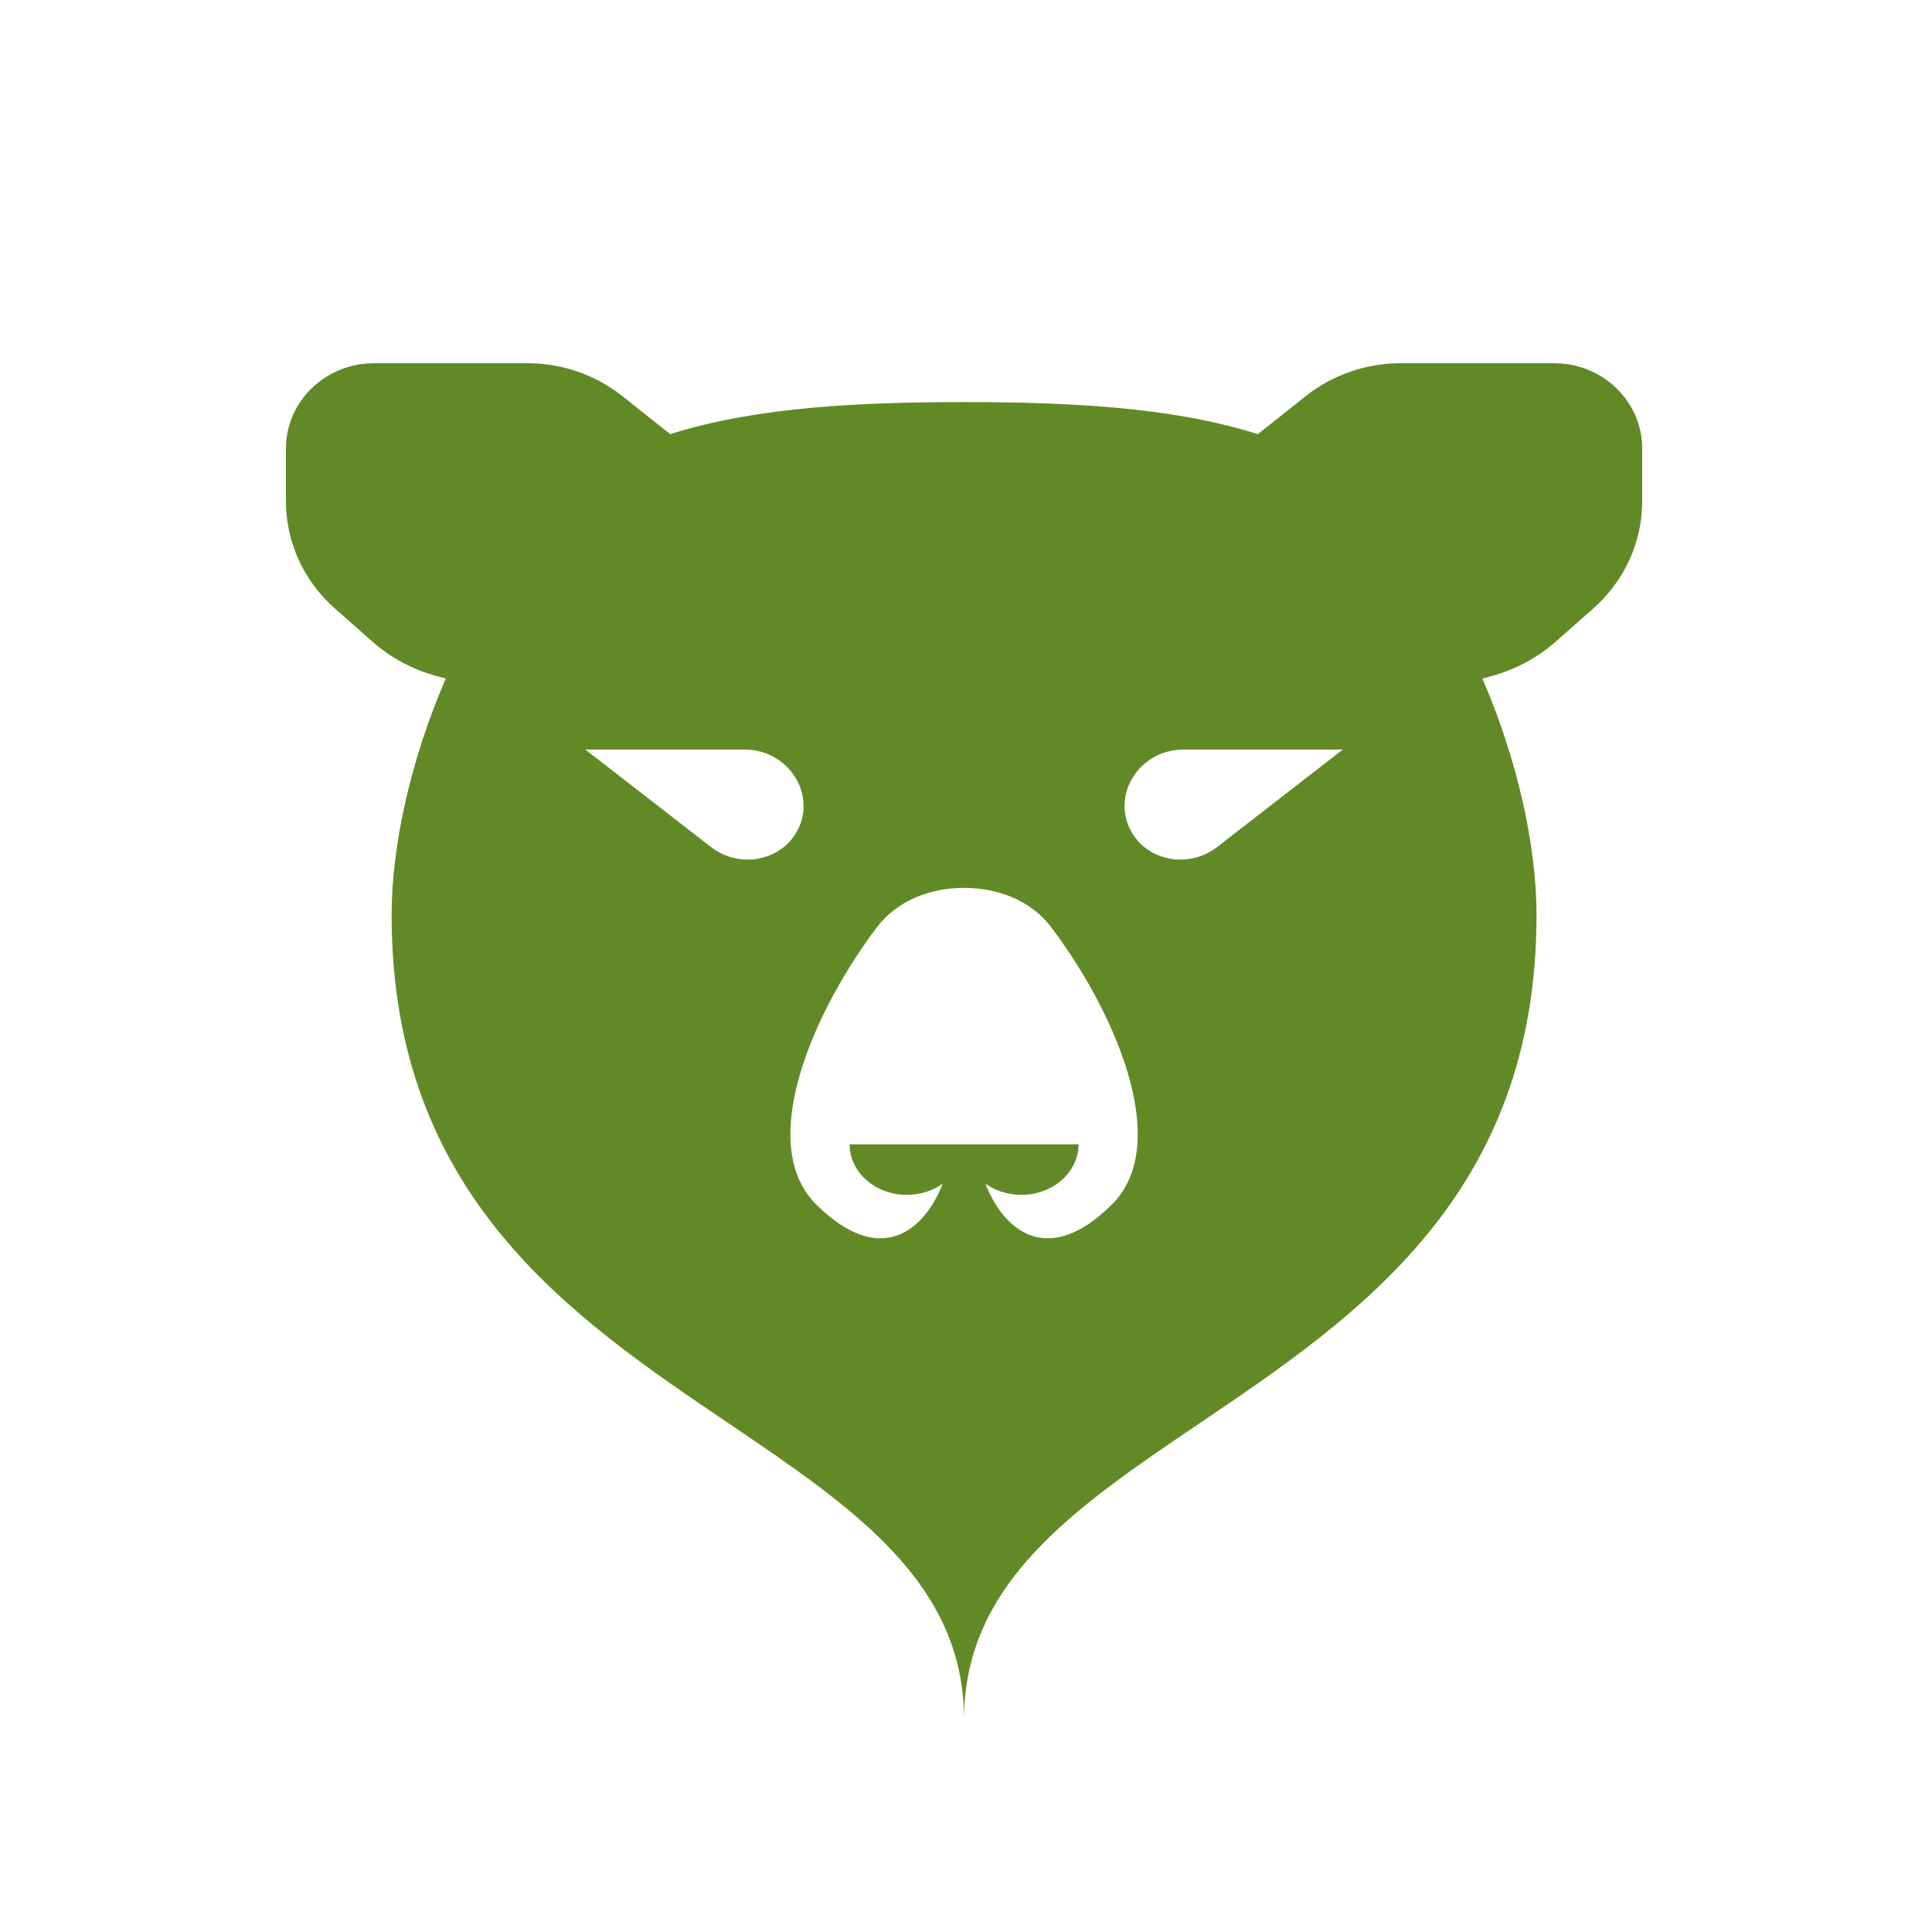
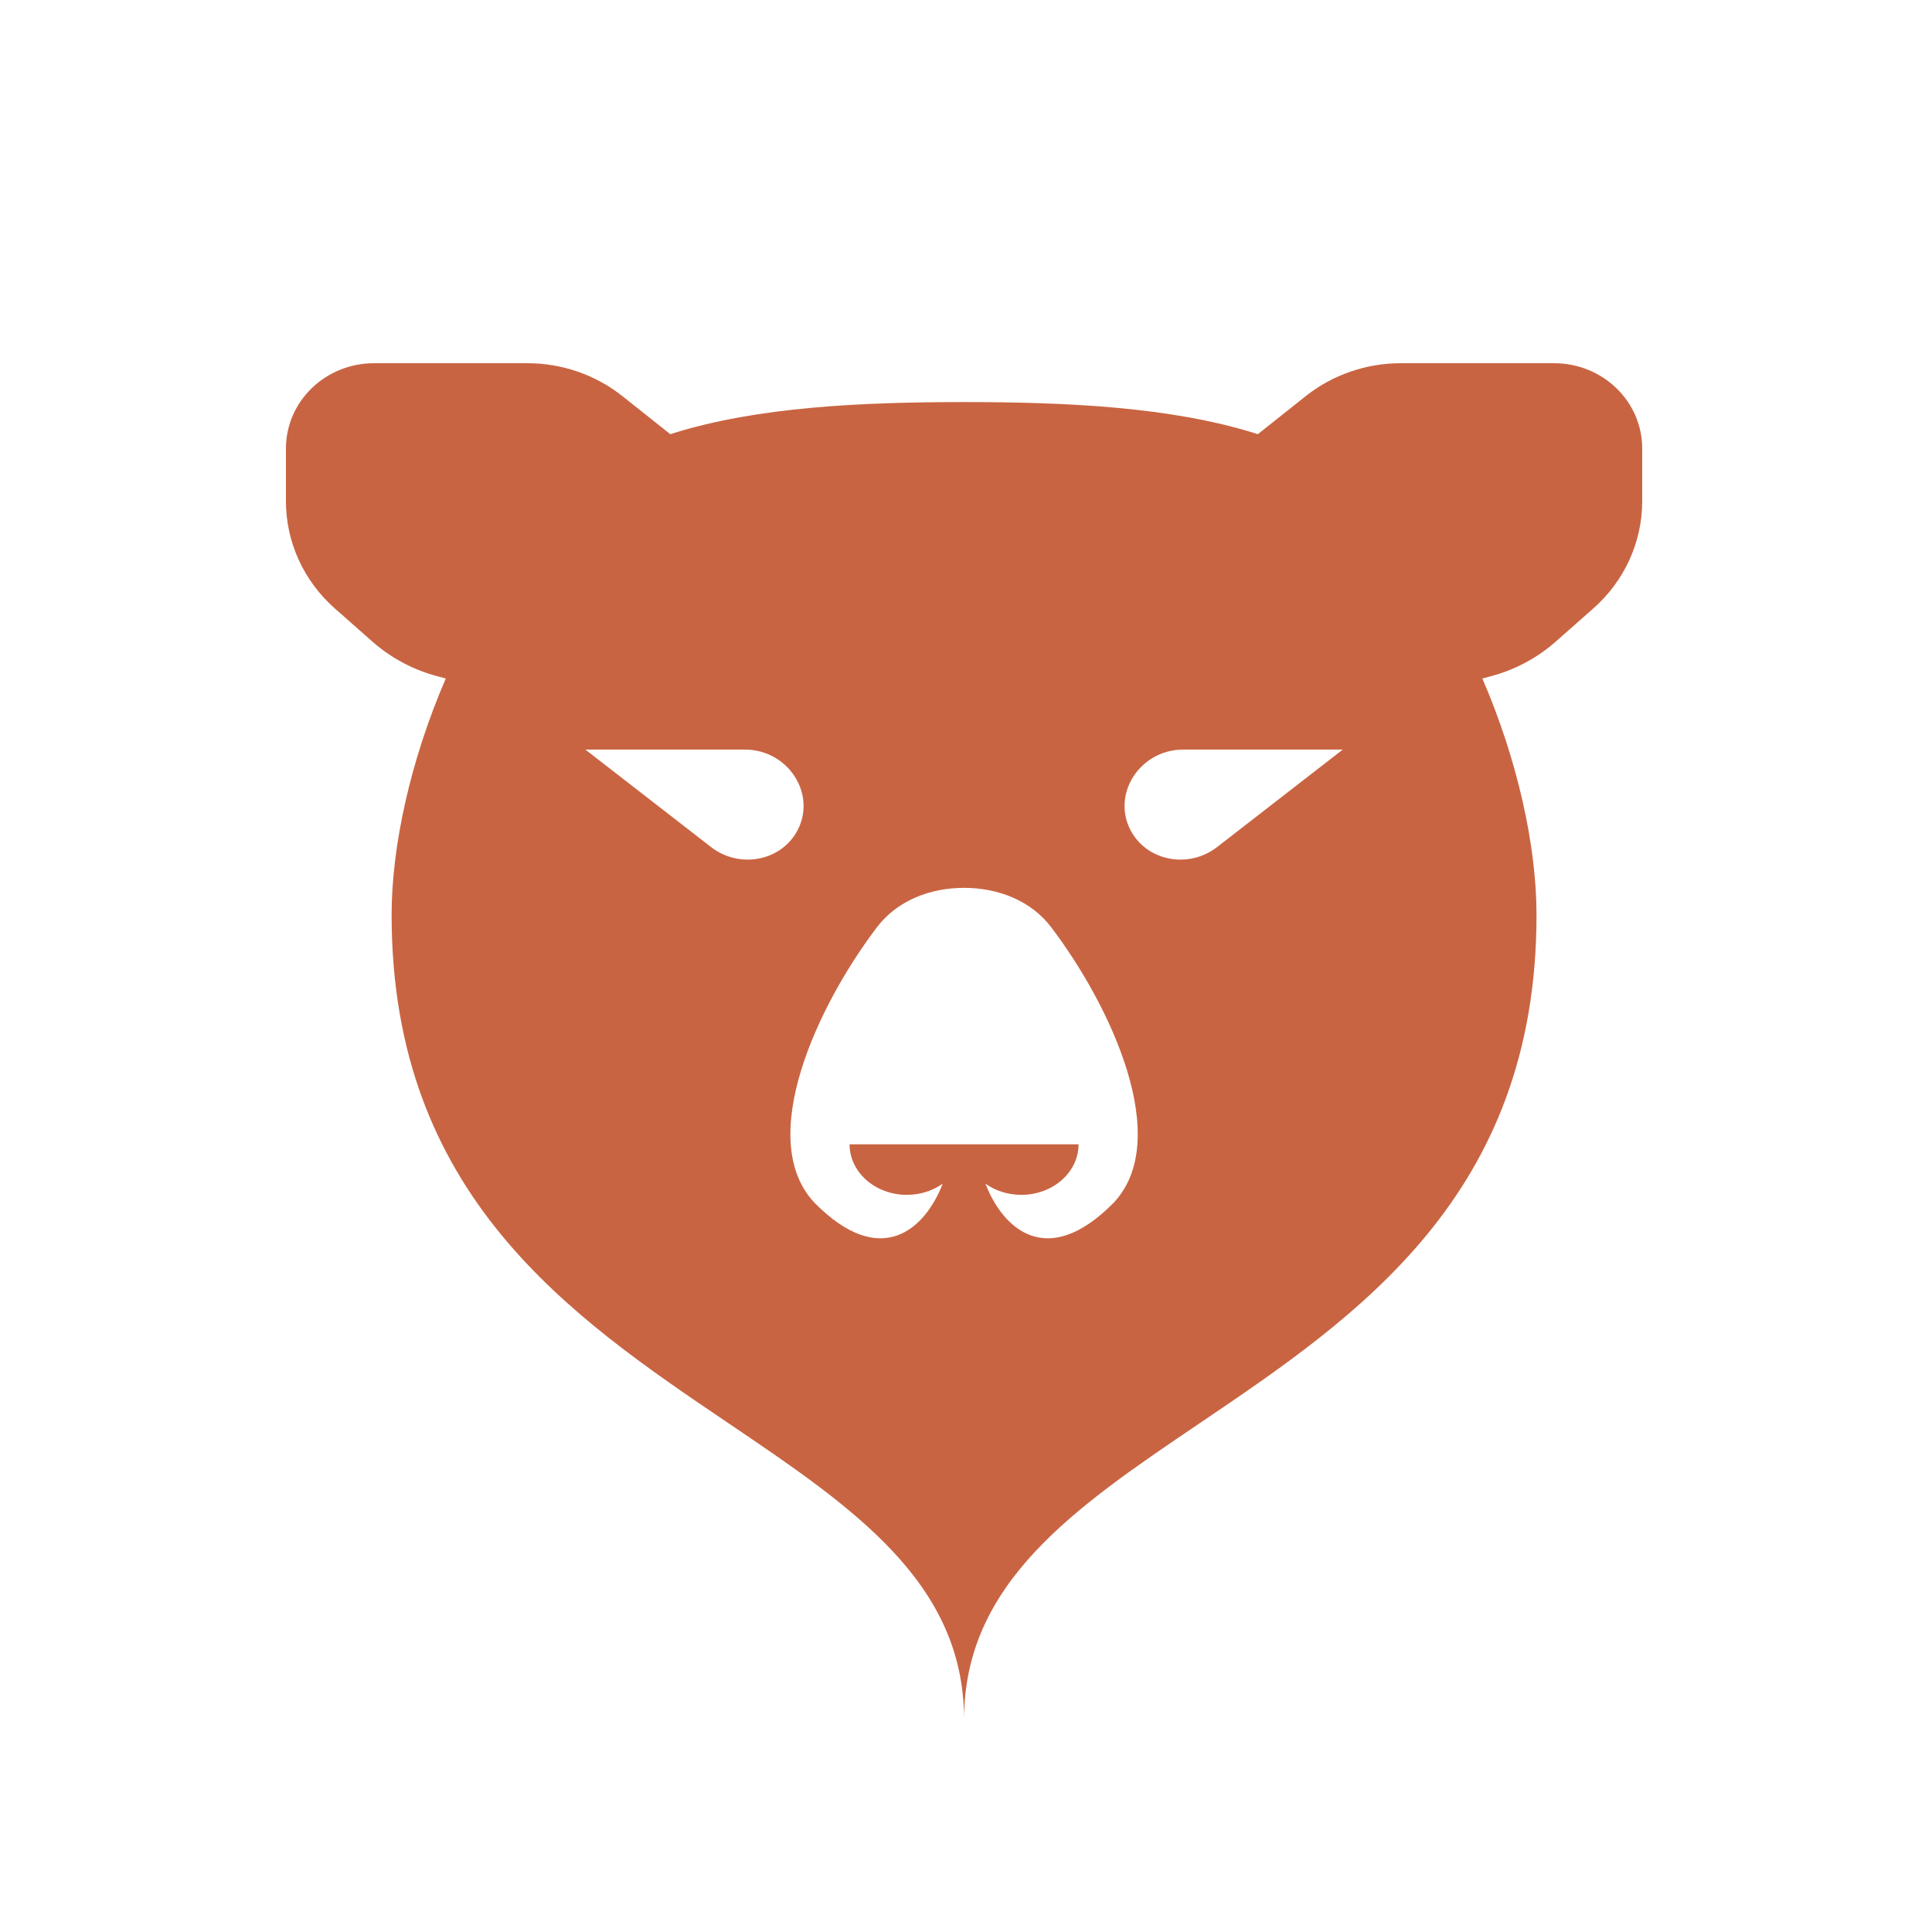
<svg xmlns="http://www.w3.org/2000/svg" width="500" height="500" viewBox="0 0 500 500" fill="none">
  <rect width="500" height="500" fill="white" />
-   <path fill-rule="evenodd" clip-rule="evenodd" d="M74 116.075C74 103.884 84.204 94 96.792 94H136.498C145.457 94 154.14 97.007 161.068 102.51L173.146 112.103L173.448 112.37C173.727 112.279 174.006 112.19 174.285 112.103C196.077 105.343 222.515 104.057 249.5 104.057C276.485 104.057 302.923 105.343 324.715 112.103C324.994 112.19 325.273 112.279 325.552 112.37L325.854 112.103L337.932 102.51C344.86 97.007 353.543 94 362.502 94H402.208C414.796 94 425 103.884 425 116.075V129.722C425 140.281 420.408 150.351 412.35 157.462L402.606 166.061C397.849 170.26 392.139 173.315 385.938 174.98L383.633 175.6C392.662 196.466 397.65 218.771 397.65 236.814C397.65 309.395 351.283 340.742 310.428 368.362C278.255 390.114 249.5 409.553 249.5 445.001C249.5 409.553 220.745 390.114 188.572 368.362C147.717 340.742 101.35 309.395 101.35 236.814C101.35 218.771 106.338 196.466 115.367 175.6L113.062 174.98C106.861 173.315 101.151 170.26 96.394 166.061L86.65 157.462C78.592 150.351 74 140.281 74 129.722V116.075ZM279.13 296.152C279.13 299.62 277.569 302.945 274.791 305.397C272.013 307.849 268.244 309.227 264.315 309.227C260.923 309.227 257.65 308.199 255.031 306.341C259.489 317.897 270.896 328.848 288.247 311.238C303.564 294.875 287.566 260.364 271.98 239.885C266.784 233.059 258.256 229.774 249.5 229.774C240.744 229.774 232.216 233.059 227.02 239.885C211.434 260.364 195.436 294.875 210.753 311.238C228.104 328.848 239.511 317.897 243.969 306.341C241.35 308.199 238.077 309.227 234.685 309.227C230.756 309.227 226.987 307.849 224.209 305.397C221.431 302.945 219.87 299.62 219.87 296.152H279.13ZM192.766 193.993H151.494L184.02 219.218C191.178 224.768 201.64 222.994 206.069 215.478C211.661 205.989 204.233 193.993 192.766 193.993ZM306.234 193.993H347.506L314.98 219.218C307.822 224.768 297.36 222.994 292.931 215.478C287.339 205.989 294.767 193.993 306.234 193.993Z" fill="#618A26" />
+   <path fill-rule="evenodd" clip-rule="evenodd" d="M74 116.075C74 103.884 84.204 94 96.792 94H136.498C145.457 94 154.14 97.007 161.068 102.51L173.146 112.103L173.448 112.37C173.727 112.279 174.006 112.19 174.285 112.103C196.077 105.343 222.515 104.057 249.5 104.057C276.485 104.057 302.923 105.343 324.715 112.103C324.994 112.19 325.273 112.279 325.552 112.37L325.854 112.103L337.932 102.51C344.86 97.007 353.543 94 362.502 94H402.208C414.796 94 425 103.884 425 116.075V129.722C425 140.281 420.408 150.351 412.35 157.462L402.606 166.061C397.849 170.26 392.139 173.315 385.938 174.98L383.633 175.6C392.662 196.466 397.65 218.771 397.65 236.814C397.65 309.395 351.283 340.742 310.428 368.362C278.255 390.114 249.5 409.553 249.5 445.001C249.5 409.553 220.745 390.114 188.572 368.362C147.717 340.742 101.35 309.395 101.35 236.814C101.35 218.771 106.338 196.466 115.367 175.6L113.062 174.98C106.861 173.315 101.151 170.26 96.394 166.061L86.65 157.462C78.592 150.351 74 140.281 74 129.722V116.075ZM279.13 296.152C279.13 299.62 277.569 302.945 274.791 305.397C272.013 307.849 268.244 309.227 264.315 309.227C260.923 309.227 257.65 308.199 255.031 306.341C259.489 317.897 270.896 328.848 288.247 311.238C303.564 294.875 287.566 260.364 271.98 239.885C266.784 233.059 258.256 229.774 249.5 229.774C240.744 229.774 232.216 233.059 227.02 239.885C211.434 260.364 195.436 294.875 210.753 311.238C228.104 328.848 239.511 317.897 243.969 306.341C241.35 308.199 238.077 309.227 234.685 309.227C230.756 309.227 226.987 307.849 224.209 305.397C221.431 302.945 219.87 299.62 219.87 296.152H279.13ZM192.766 193.993H151.494L184.02 219.218C191.178 224.768 201.64 222.994 206.069 215.478C211.661 205.989 204.233 193.993 192.766 193.993ZM306.234 193.993H347.506L314.98 219.218C307.822 224.768 297.36 222.994 292.931 215.478C287.339 205.989 294.767 193.993 306.234 193.993Z" fill="#C96442" />
</svg>
